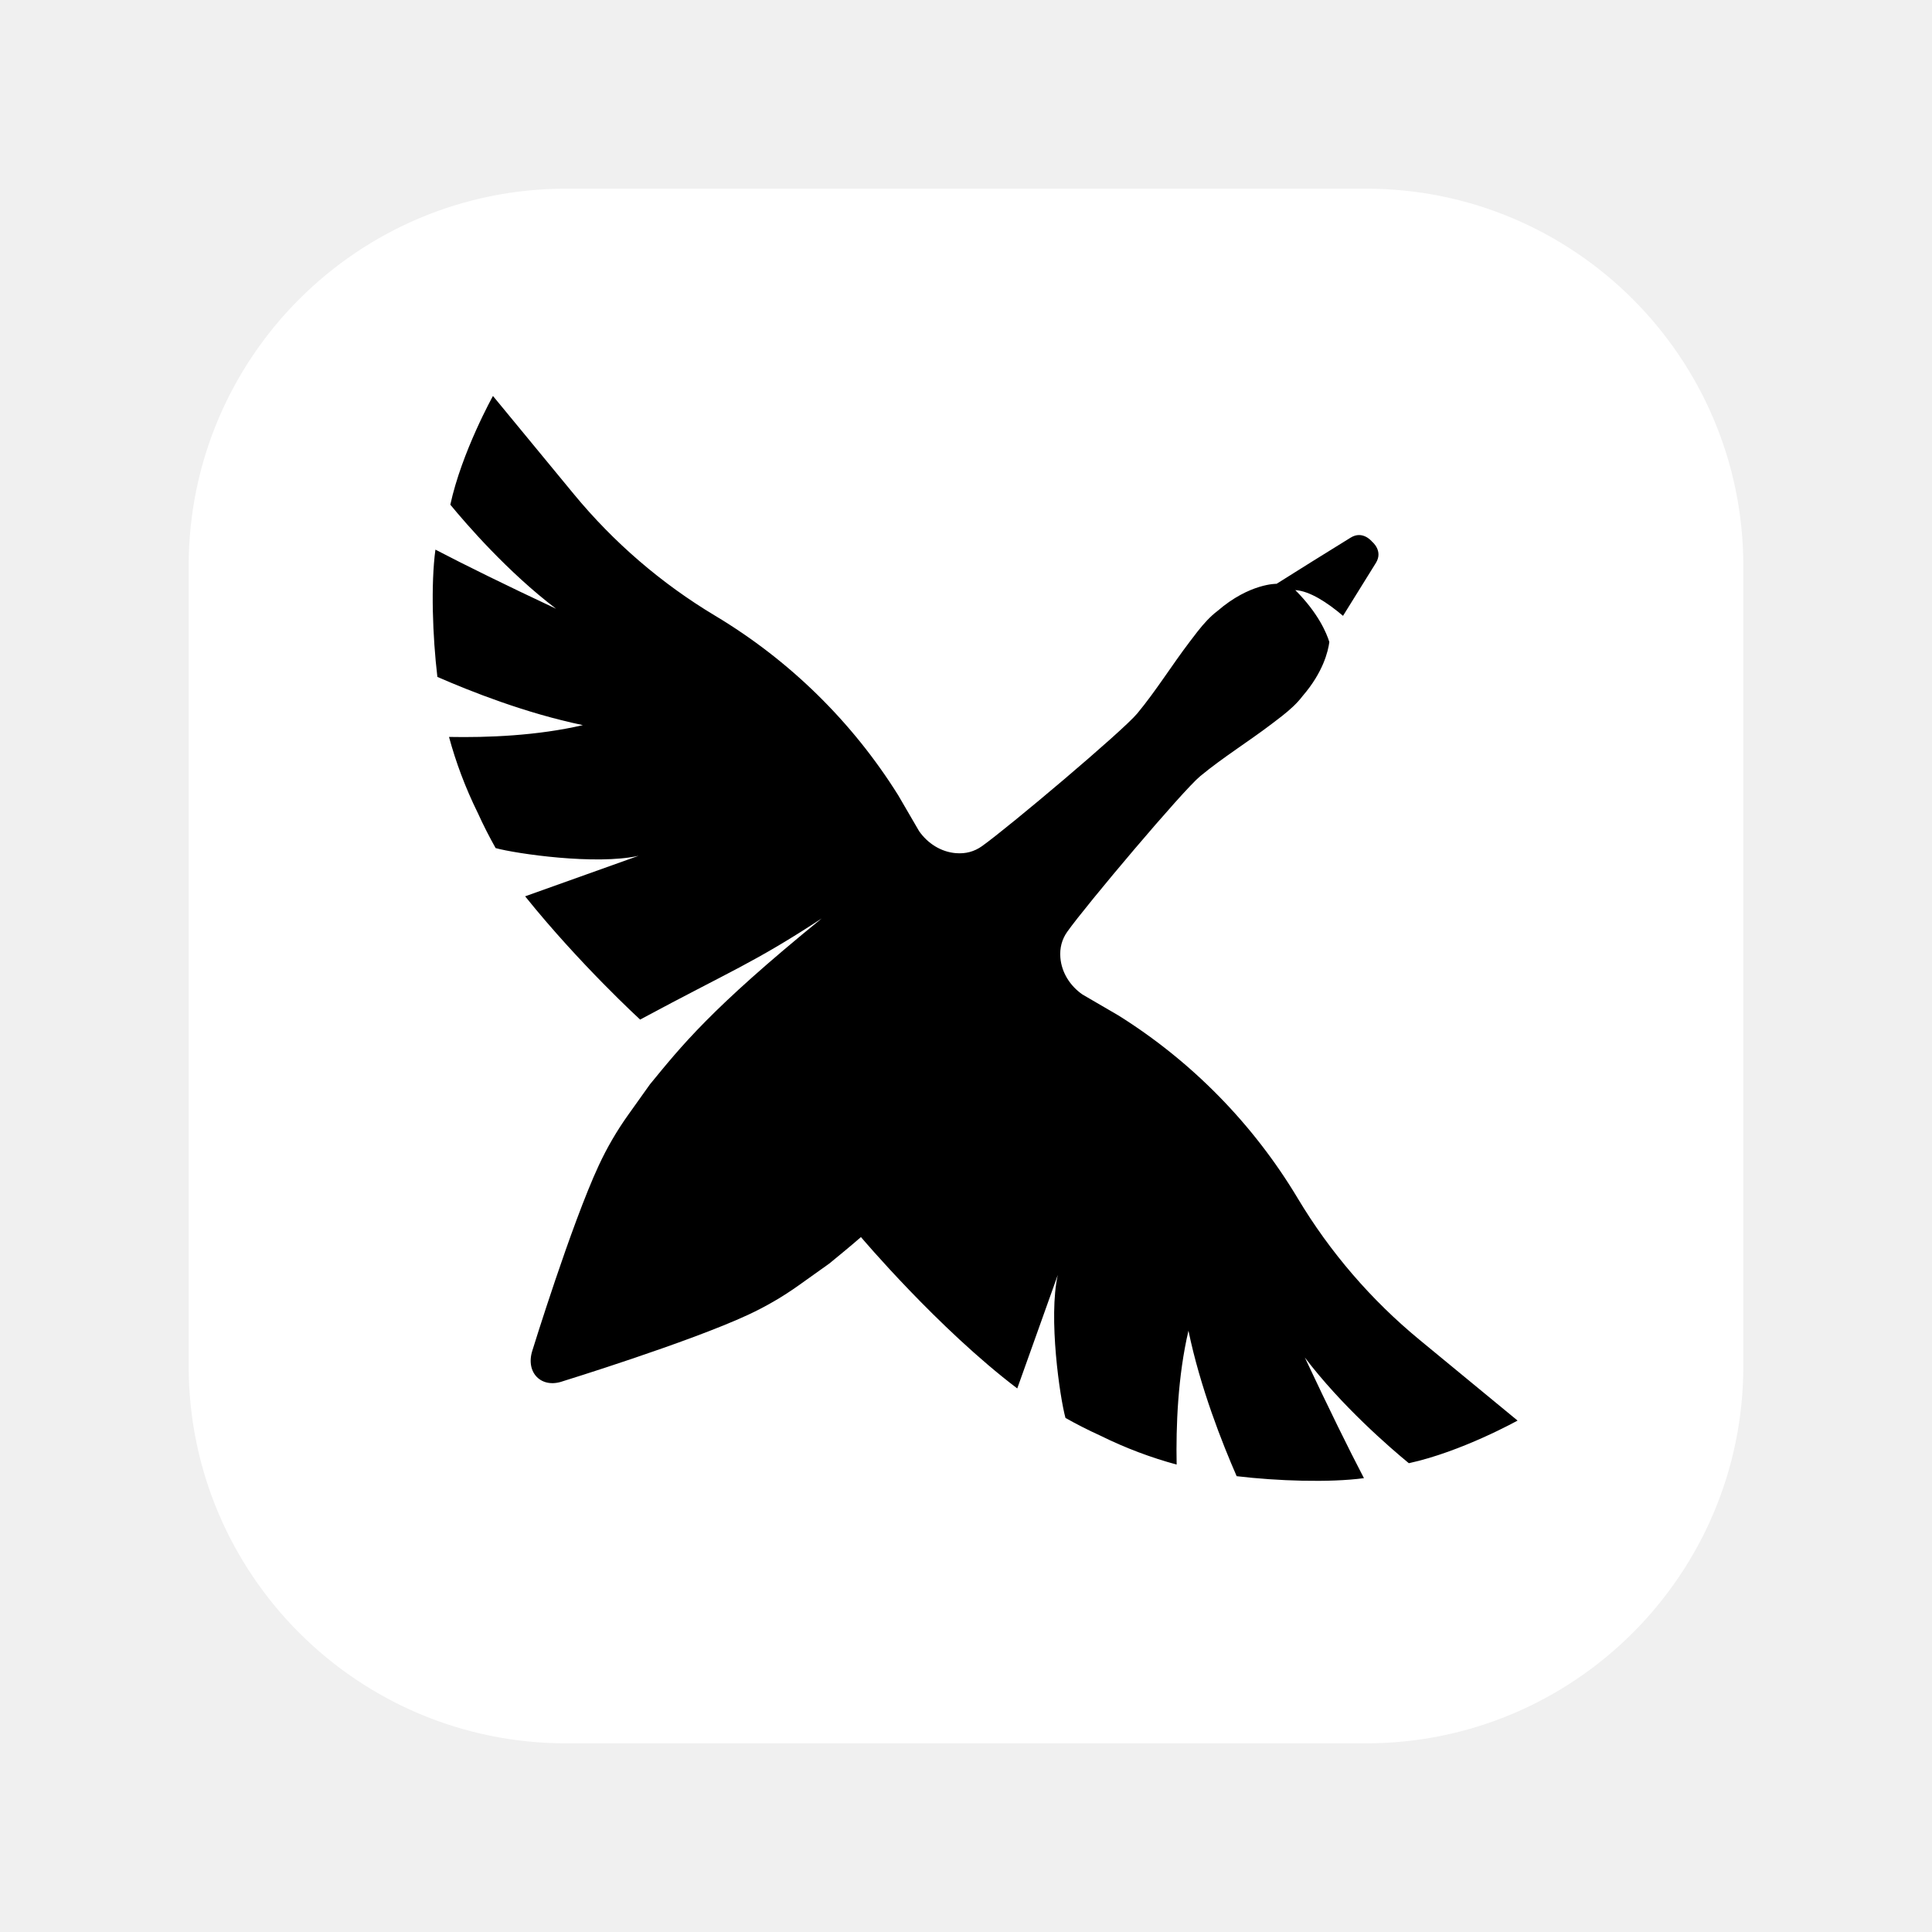
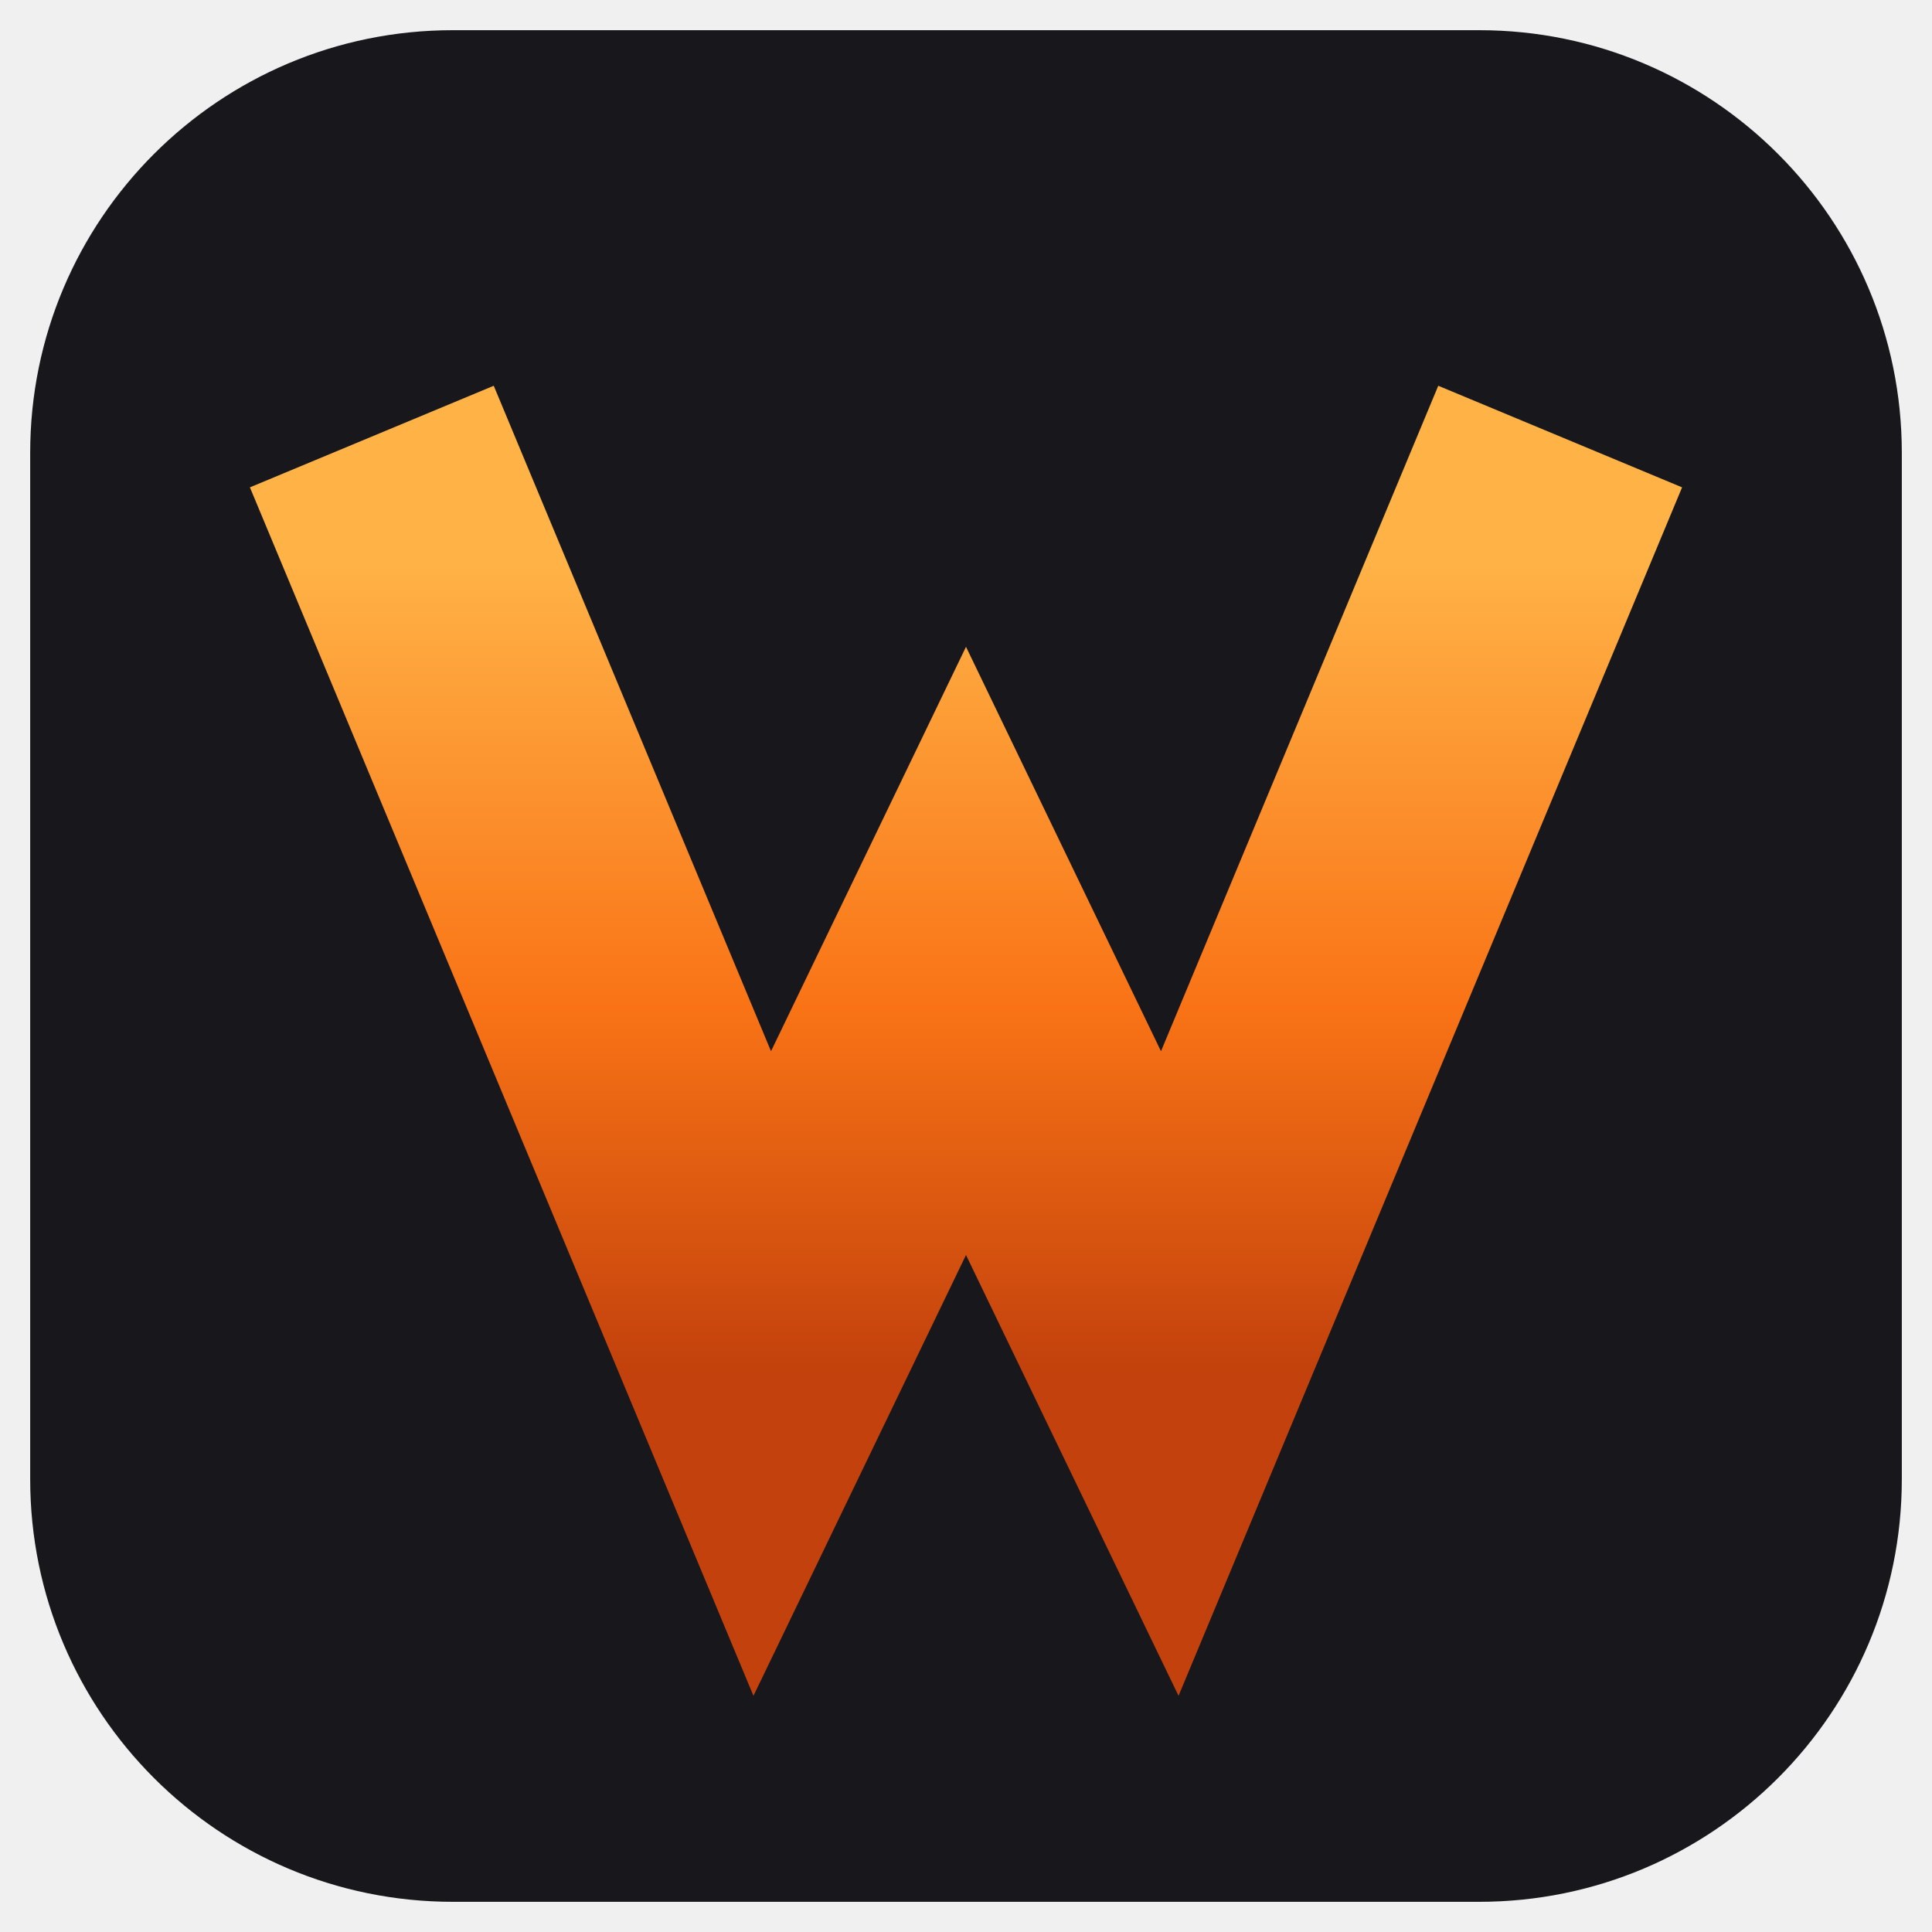
- <svg xmlns="http://www.w3.org/2000/svg" width="2048" height="2048" viewBox="0 0 2048 2048">
-   <rect x="200" y="200" width="1648" height="1648" rx="400" ry="400" fill="#ffffff" stroke="none" />
-   <g transform="translate(128, 94) scale(3)">
-     <path d="M455.145 485.687C473.786 481.639 493.559 470.622 493.559 470.622L458.952 442.115C441.844 428.034 427.282 411.116 415.898 392.108C400.167 365.845 378.431 343.683 352.485 327.445L339.813 320.066C335.471 317.048 332.444 312.344 332.013 307.037C331.737 303.615 332.557 300.556 334.47 297.864C341.068 288.564 375.172 248.097 381.422 242.926C389.471 236.273 398.44 230.739 406.761 224.403C407.944 223.501 409.131 222.604 410.3 221.689C410.341 221.648 410.4 221.616 410.436 221.58C413.106 219.472 415.626 217.233 417.629 214.578C424.862 206.202 426.62 198.797 427.051 195.52C426.072 192.366 423.153 185.314 415.018 177.179C420.117 177.492 426.29 181.525 431.887 186.27C435.644 180.265 439.578 173.92 443.507 167.562C446.131 163.315 442.238 160.138 442.129 160.039L442.107 160.034C442.107 160.034 442.107 160.016 442.102 160.012C442.002 159.903 438.825 156.01 434.588 158.634C425.528 164.24 416.473 169.851 408.42 174.949C408.42 174.949 398.875 174.75 387.572 184.512C384.912 186.52 382.673 189.039 380.57 191.704C380.529 191.745 380.493 191.799 380.461 191.84C379.541 193.005 378.644 194.192 377.747 195.38C371.406 203.705 365.877 212.67 359.224 220.719C354.057 226.973 313.586 261.072 304.286 267.671C301.594 269.584 298.539 270.408 295.113 270.127C289.811 269.701 285.102 266.669 282.083 262.328L274.705 249.656C258.467 223.701 236.305 201.974 210.042 186.243C191.034 174.859 174.12 160.292 160.035 143.188L131.519 108.581C131.519 108.581 120.497 128.35 116.454 146.995C122.078 153.834 136.749 170.807 153.826 183.769C135.466 175.135 121.893 168.459 111.188 162.876C109.538 175.085 110.182 193.549 111.881 207.848C123.47 212.919 143.202 220.732 163.289 224.884C147.222 228.641 129.597 229.325 115.987 229.058C118.385 237.909 121.72 246.937 126.207 256.019C128.115 260.22 130.204 264.322 132.461 268.337C139.663 270.318 167.939 274.437 182.985 271.056C168.016 276.4 142.885 285.378 142.885 285.378C162.187 309.393 183.52 328.931 183.52 328.931C215.969 311.483 223.366 309.099 247.703 293.182C208.292 325.251 198.063 338.344 187 351.8L179.291 362.618C175.285 368.238 171.809 374.207 168.904 380.465C159.183 401.381 145.423 445.949 145.423 445.949C142.967 453.717 148.659 459.41 156.2 456.727C156.2 456.727 200.76 442.967 221.684 433.246C227.939 430.336 233.917 426.86 239.532 422.858L250.35 415.149C253.98 412.163 257.588 409.235 261.549 405.782C261.549 405.782 288.782 438.045 316.776 459.269C316.776 459.269 325.755 434.139 331.098 419.169C327.712 434.22 331.832 462.496 333.817 469.693C337.823 471.95 341.934 474.039 346.135 475.947C355.222 480.438 364.245 483.77 373.097 486.167C372.834 472.553 373.514 454.932 377.271 438.866C381.422 458.952 389.231 478.689 394.307 490.273C408.605 491.973 427.069 492.616 439.279 490.966C433.695 480.262 427.019 466.679 418.386 448.329C431.347 465.406 448.32 480.076 455.159 485.7L455.145 485.687Z" fill="black" />
-   </g>
+ <svg xmlns="http://www.w3.org/2000/svg" viewBox="0 0 512 512">
+   <defs>
+     <linearGradient id="wm" x1="0" y1="0" x2="0" y2="1">
+       <stop offset="0" stop-color="#ffb347" />
+       <stop offset="0.55" stop-color="#f97316" />
+       <stop offset="1" stop-color="#c2410c" />
+     </linearGradient>
+   </defs>
+   <rect x="8" y="8" width="496" height="496" rx="112" fill="#17171c" />
+   <path d="M 112 148 L 202 364 L 256 252 L 310 364 L 400 148" fill="none" stroke="url(#wm)" stroke-width="70" stroke-linejoin="miter" stroke-miterlimit="4" stroke-linecap="square" />
</svg>
